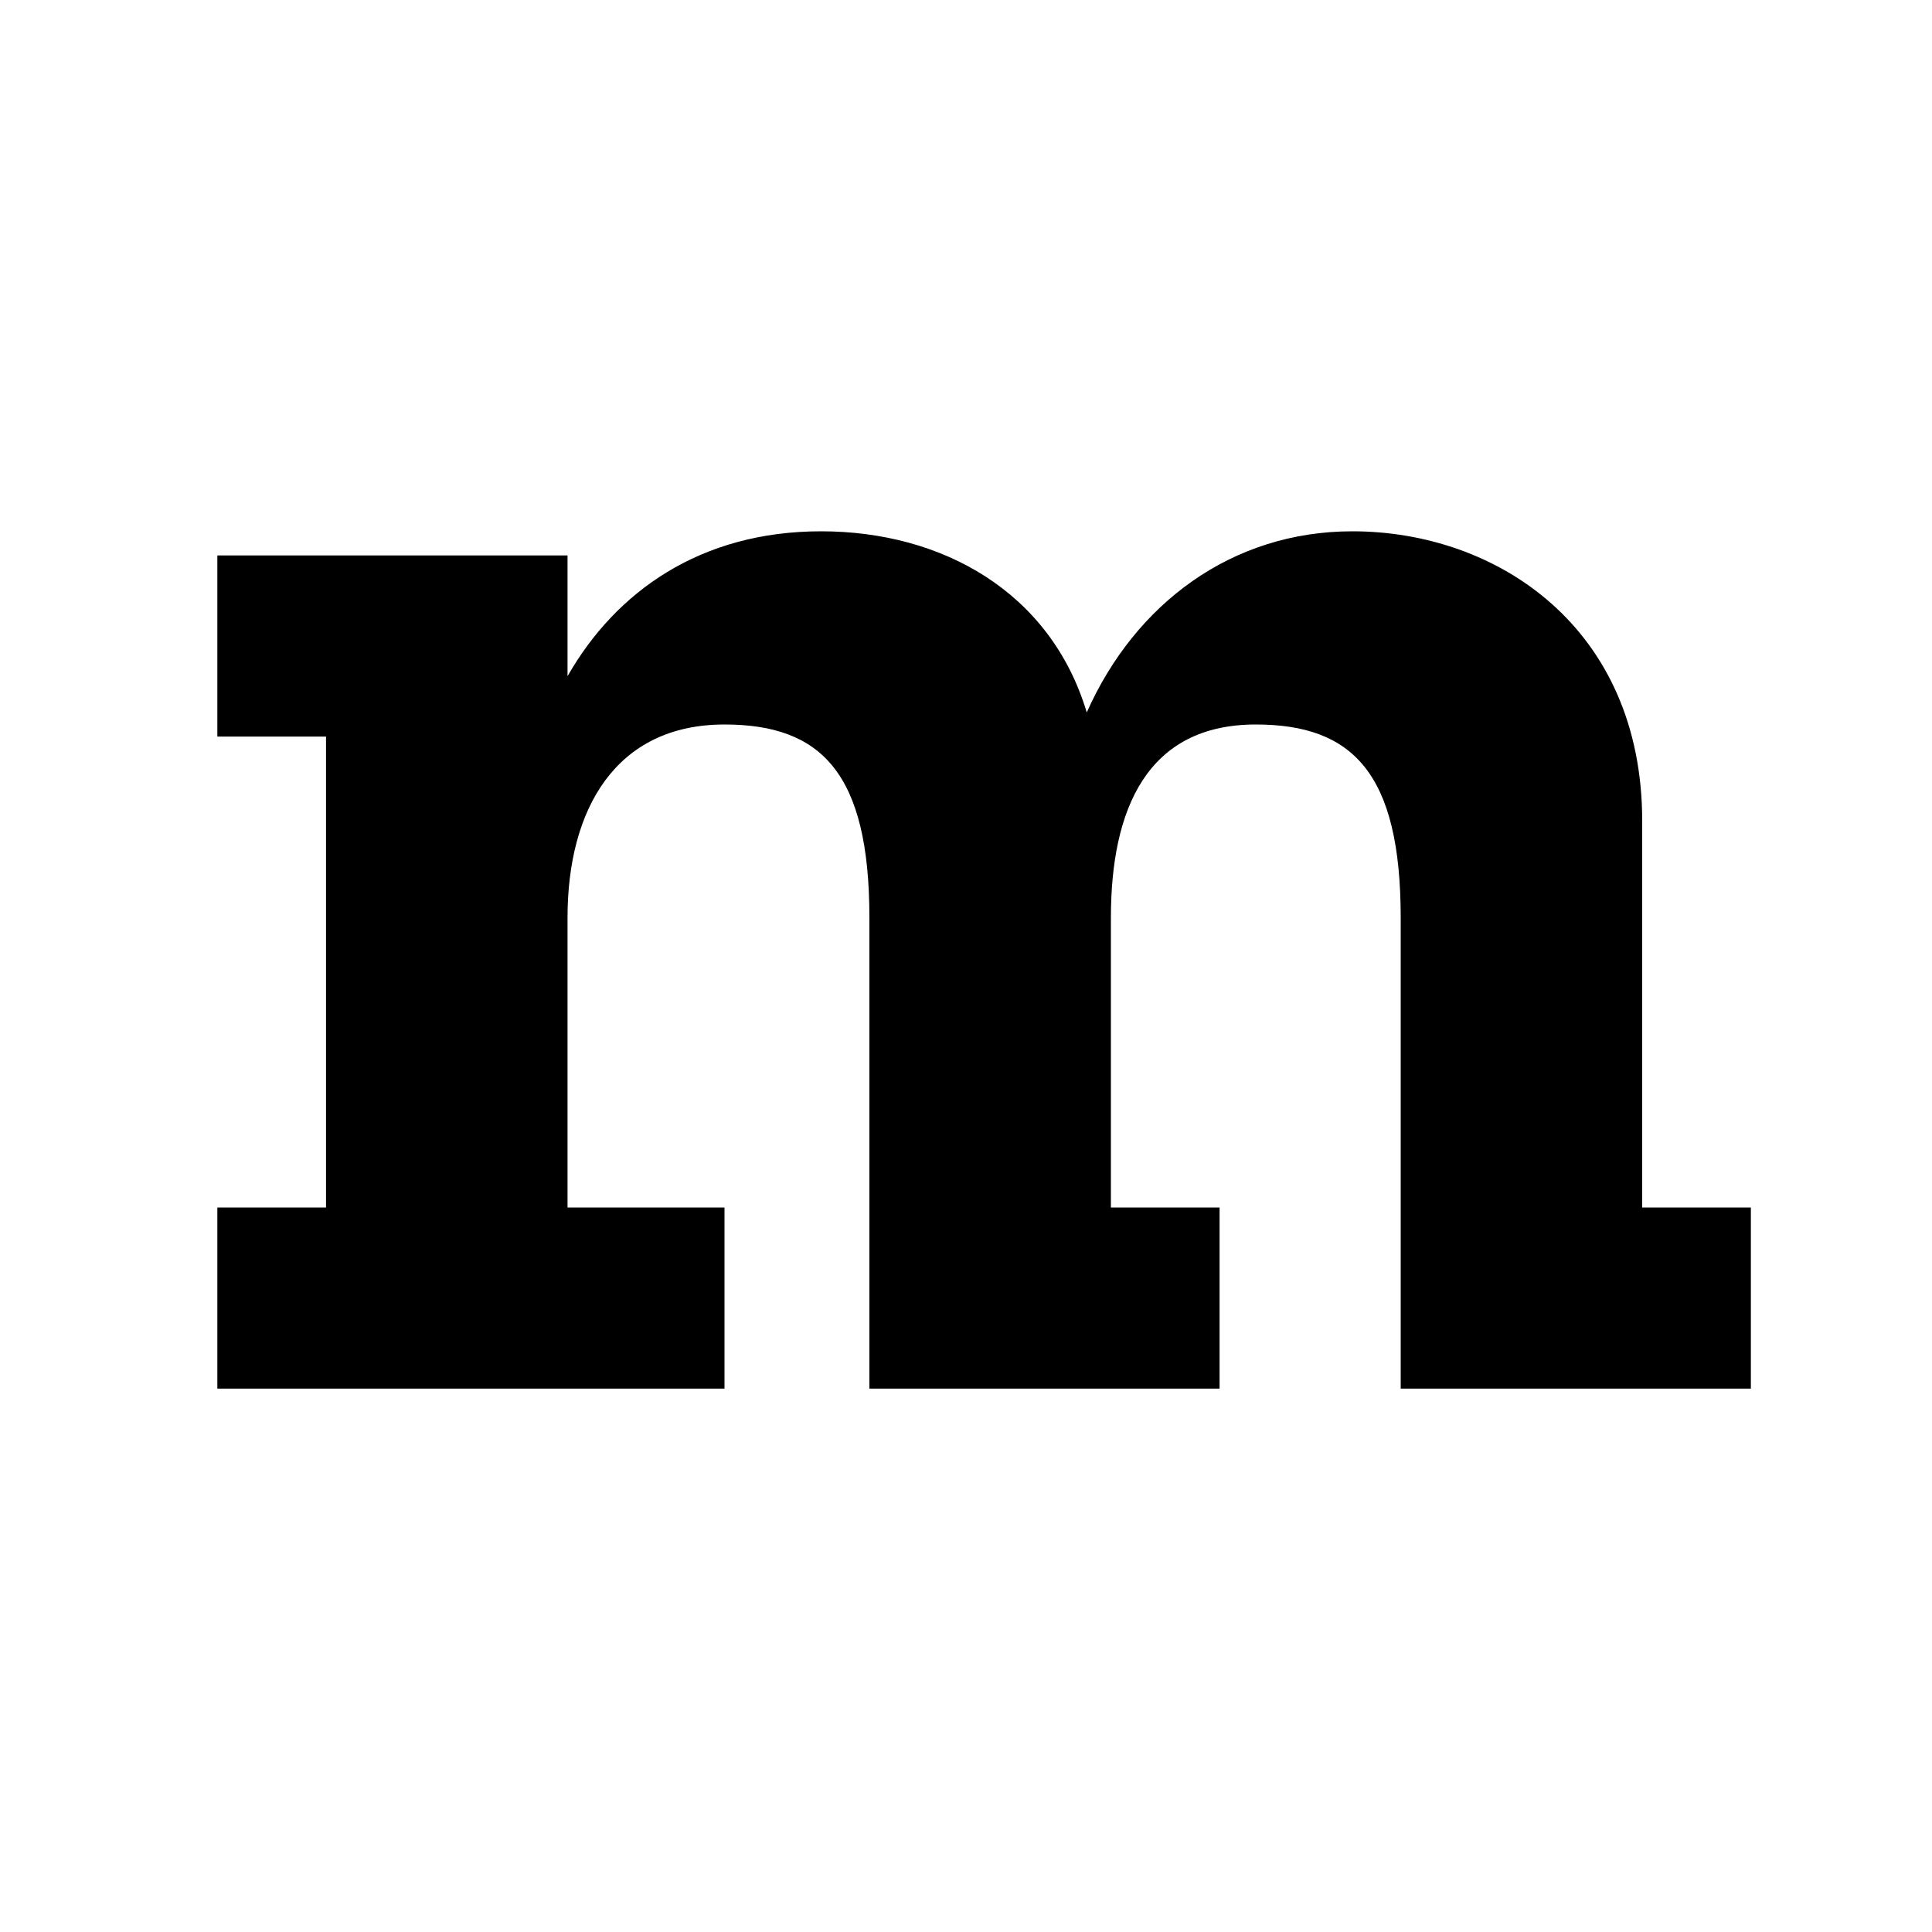
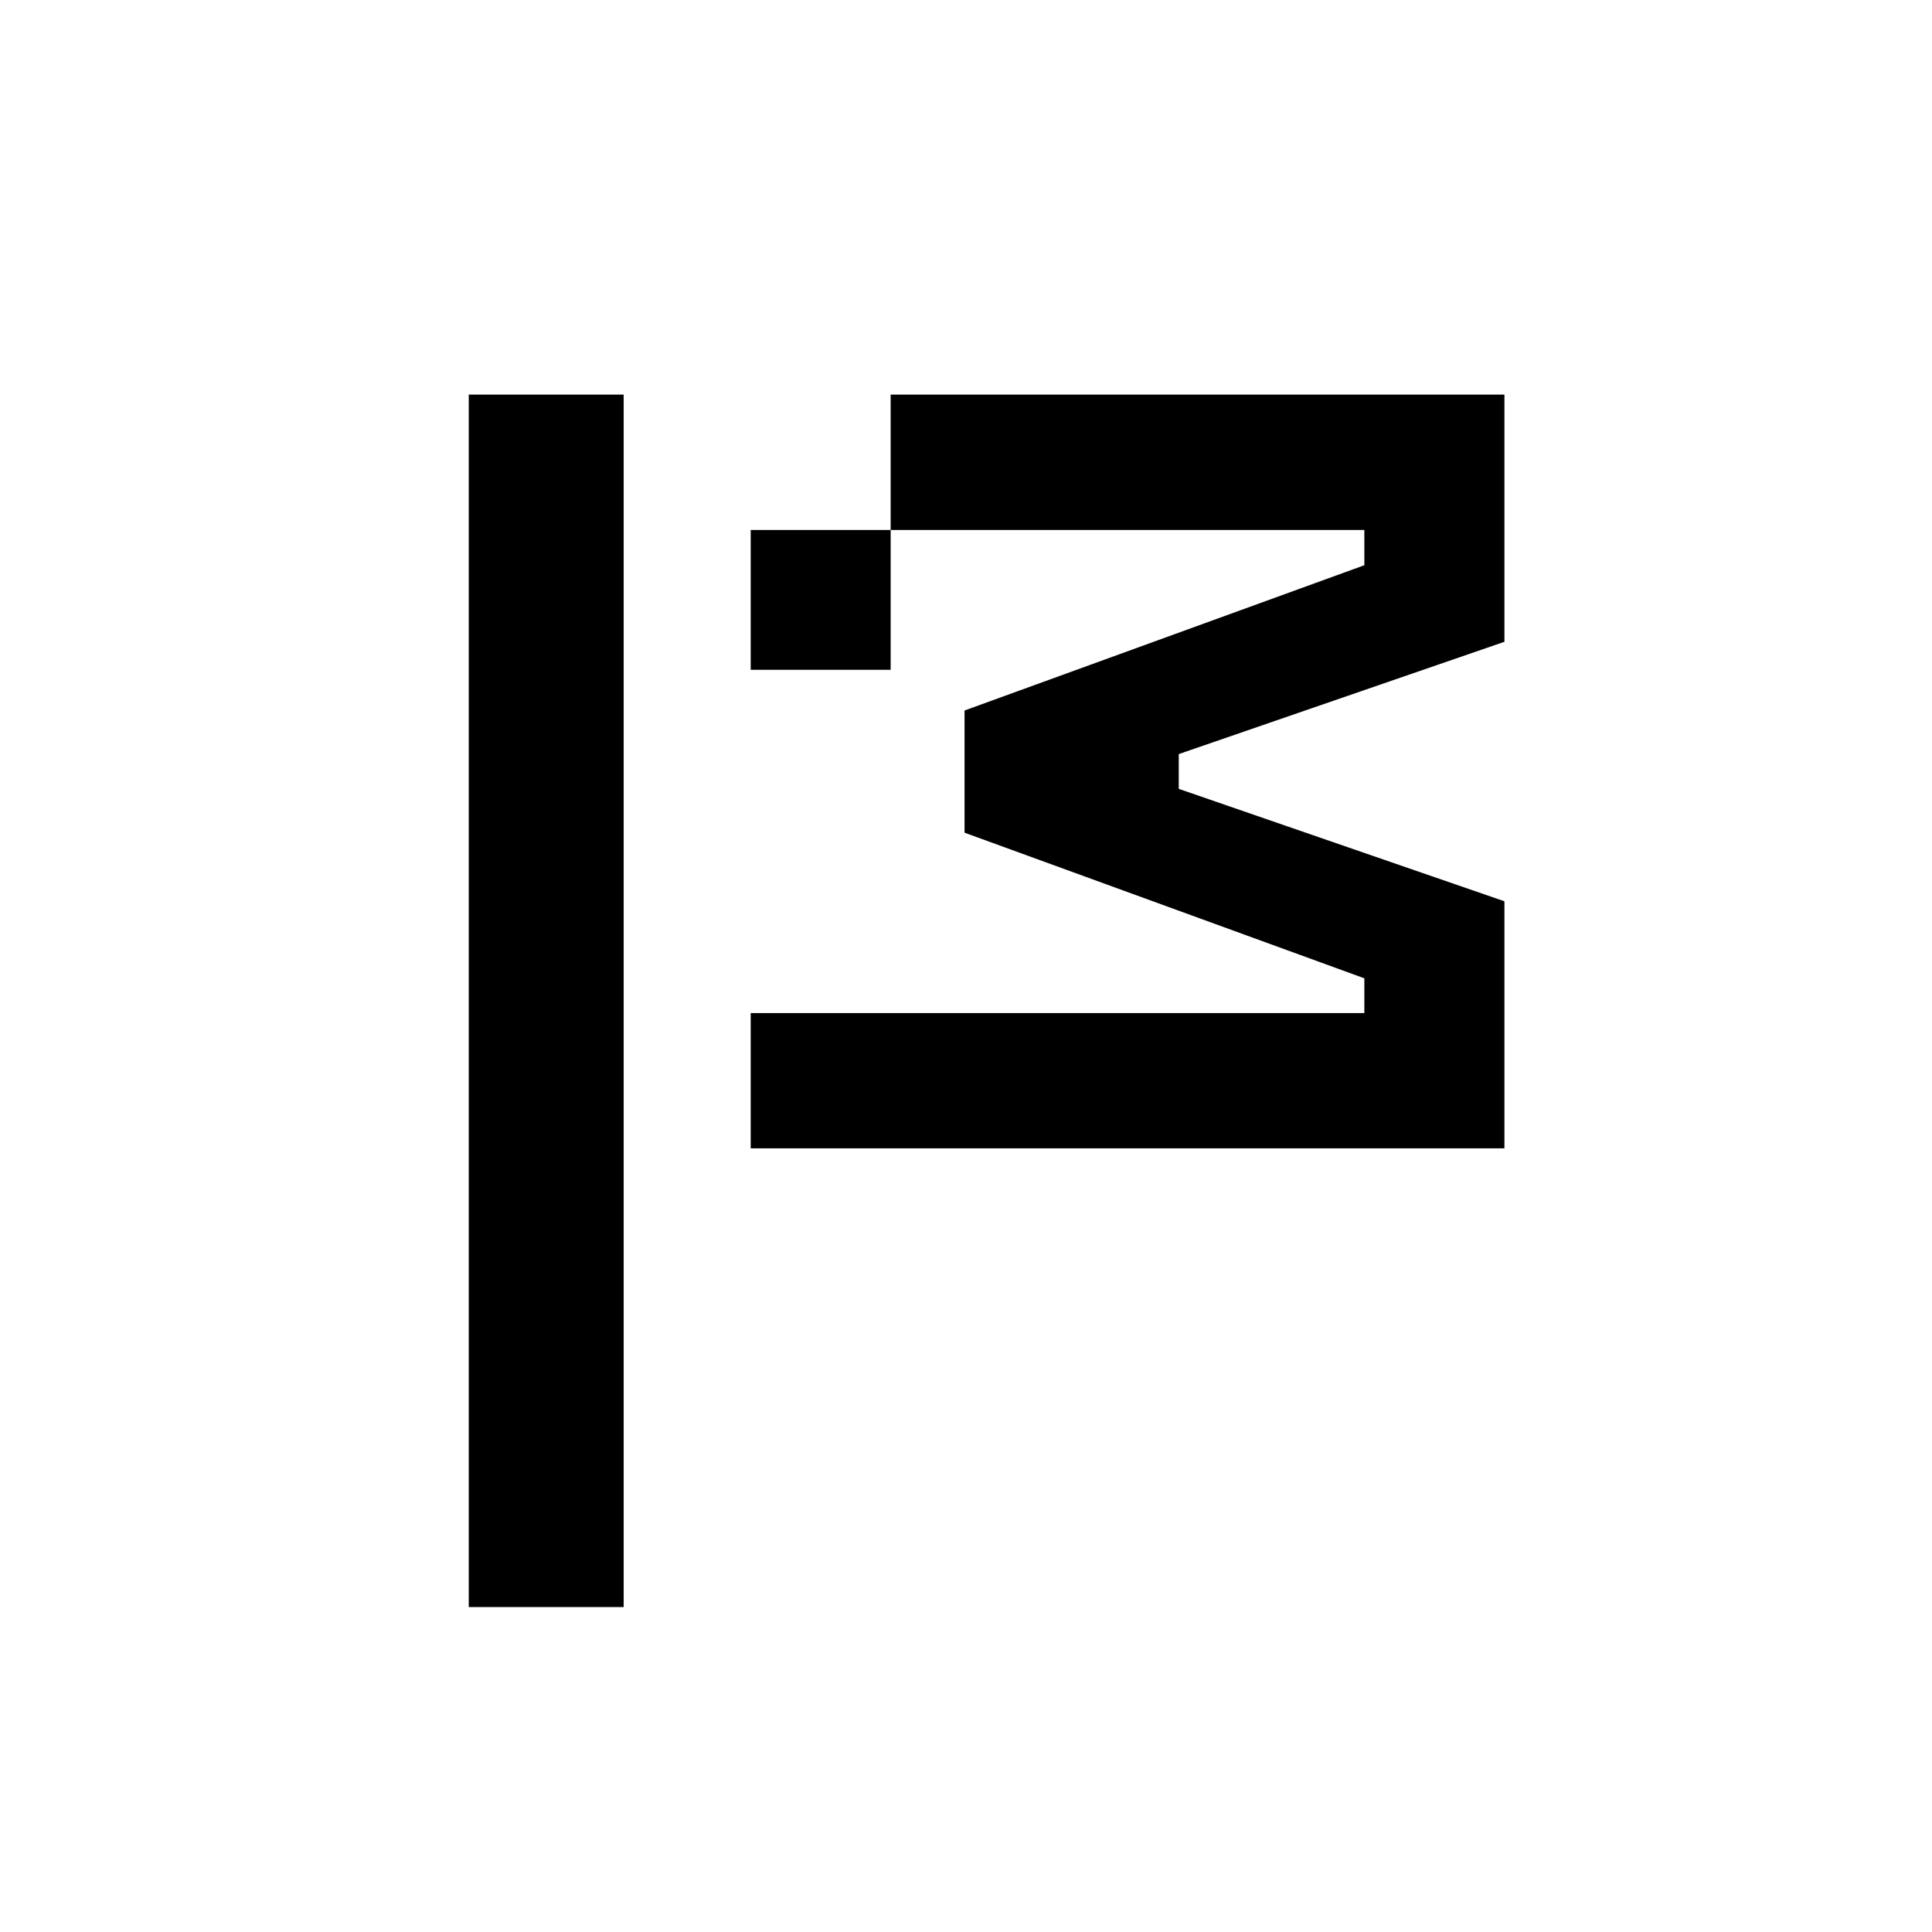
- <svg xmlns="http://www.w3.org/2000/svg" width="16" height="16" viewBox="0 0 16 16">
-   <path d="M0 0h16v16H0z" fill="#fff" />
-   <path fill="#000" d="M13.6 10h.9v1.5h-2.9V7.6c0-1.2-.4-1.6-1.2-1.6-.9 0-1.2.7-1.2 1.6V10h.9v1.5H7.2V7.6C7.2 6.4 6.8 6 6 6c-.9 0-1.3.7-1.3 1.6V10H6v1.5H1.8V10h.9V6.1h-.9V4.6h2.9v1c.4-.7 1.1-1.2 2.1-1.2s1.9.5 2.2 1.5c.4-.9 1.2-1.5 2.2-1.5 1.2 0 2.4.8 2.4 2.4V10z" />
+ <svg xmlns="http://www.w3.org/2000/svg" width="16" height="16">
+   <path d="M0 0h16.019v16.019H0z" style="fill:#fff" />
+   <path d="M5.165 13.309H3.882V3.268h1.283zM6.217 8.39h5.082v-.288L7.988 6.896V5.884l3.311-1.203v-.292H7.376V3.268h5.083v2.047l-2.697.93v.288l2.697.931V9.51H6.217zm0-4.001h1.159v1.158H6.217z" class="st0" />
</svg>
